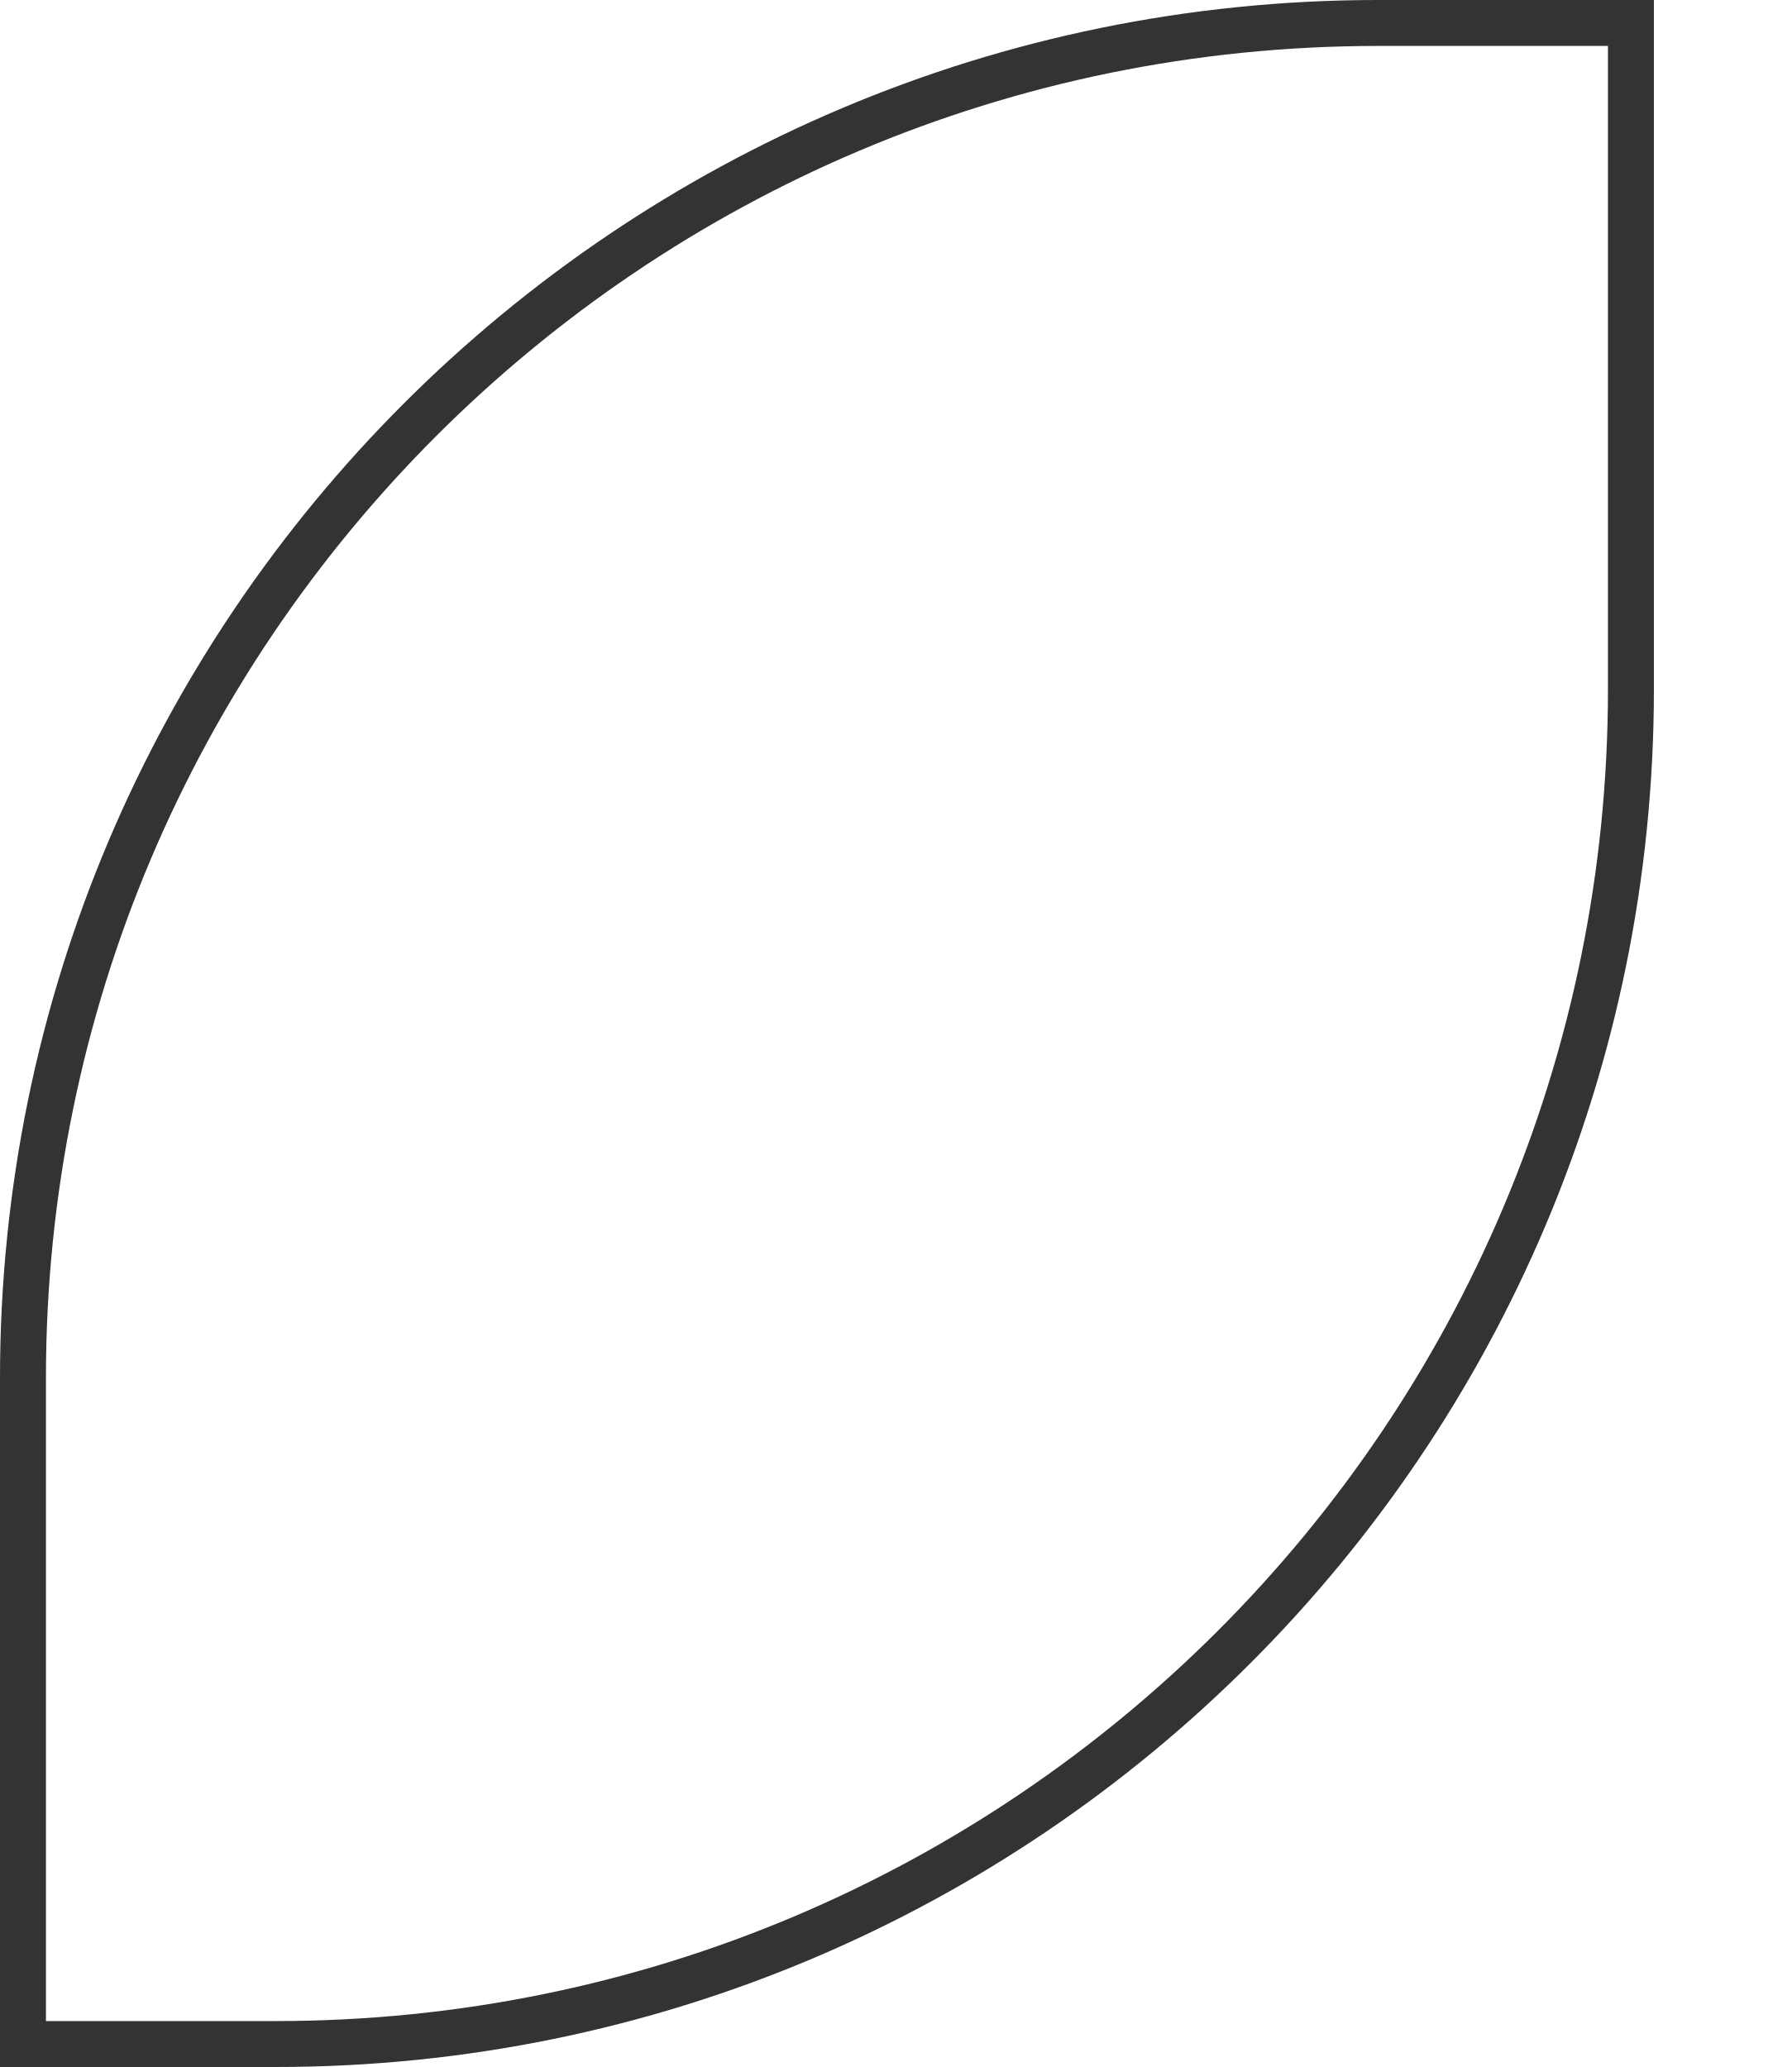
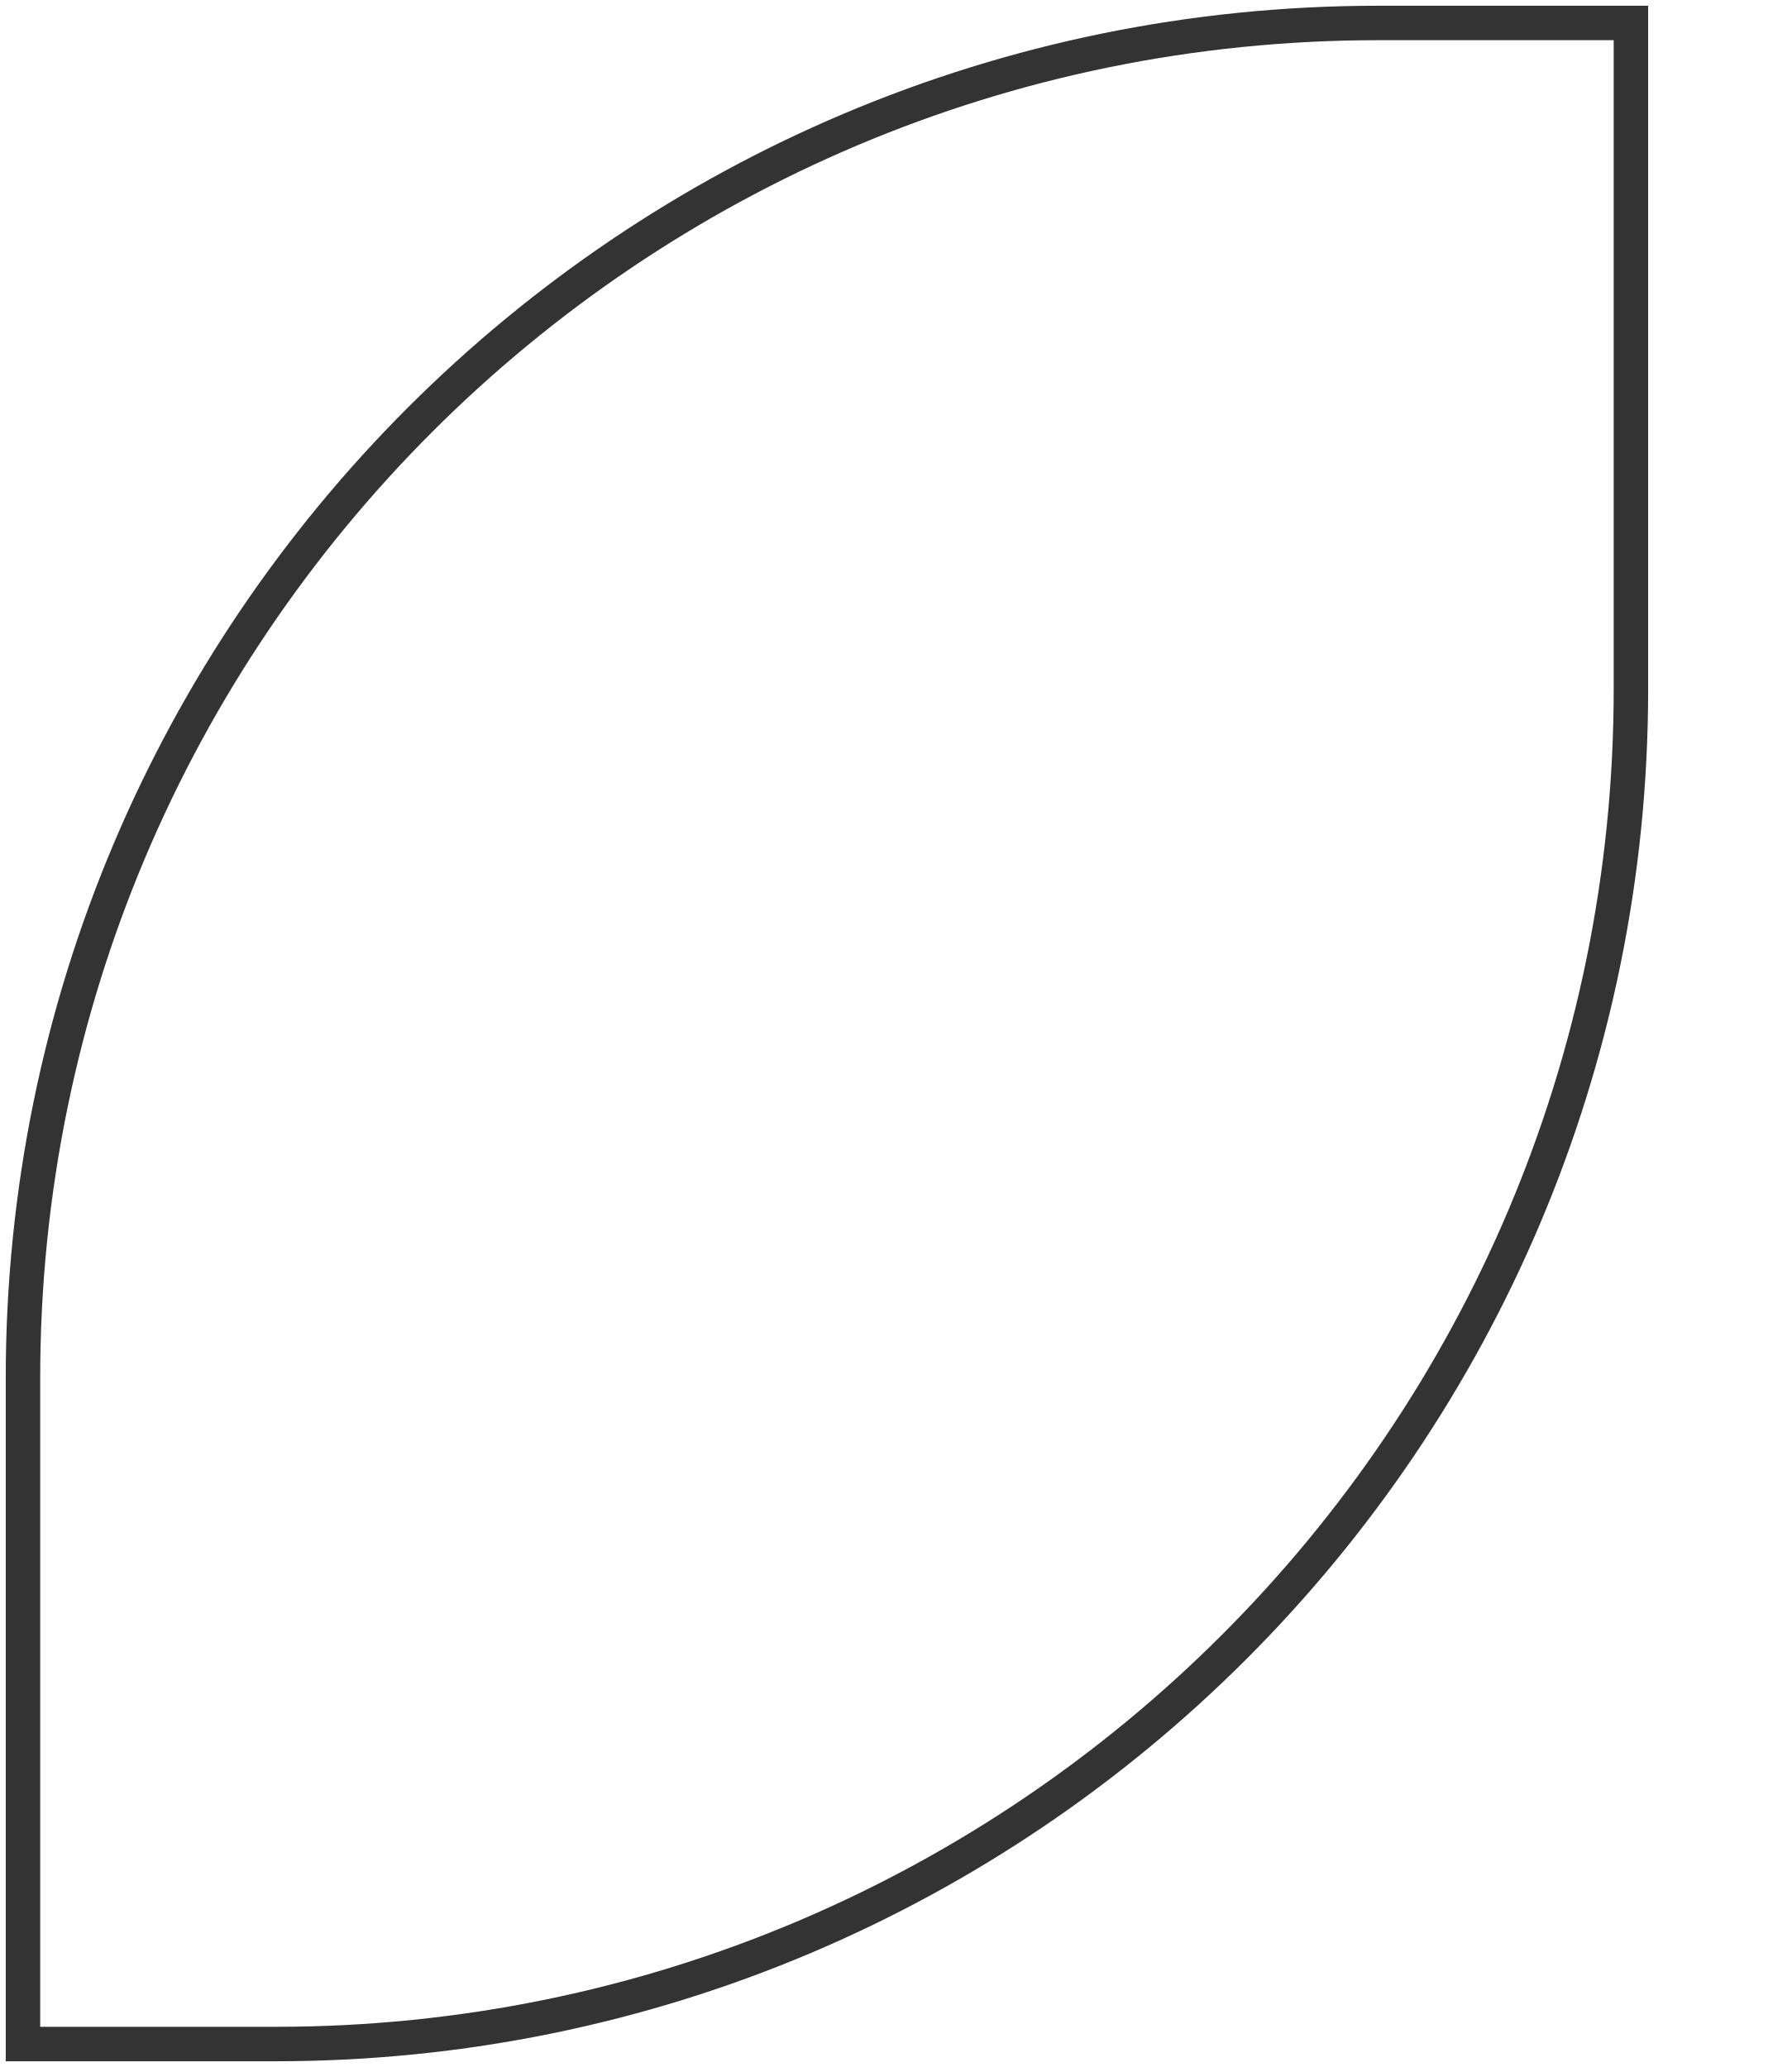
<svg xmlns="http://www.w3.org/2000/svg" width="78" height="90" viewBox="0 0 78 90" fill="none">
-   <path d="M60 1H71V30C71 62.585 44.585 89 12 89H1V60C1 27.415 27.415 1 60 1Z" stroke="#333333" stroke-width="2" />
+   <path d="M60 1H71V30C71 62.585 44.585 89 12 89H1V60C1 27.415 27.415 1 60 1Z" stroke="#333333" stroke-width="1.5" />
</svg>
